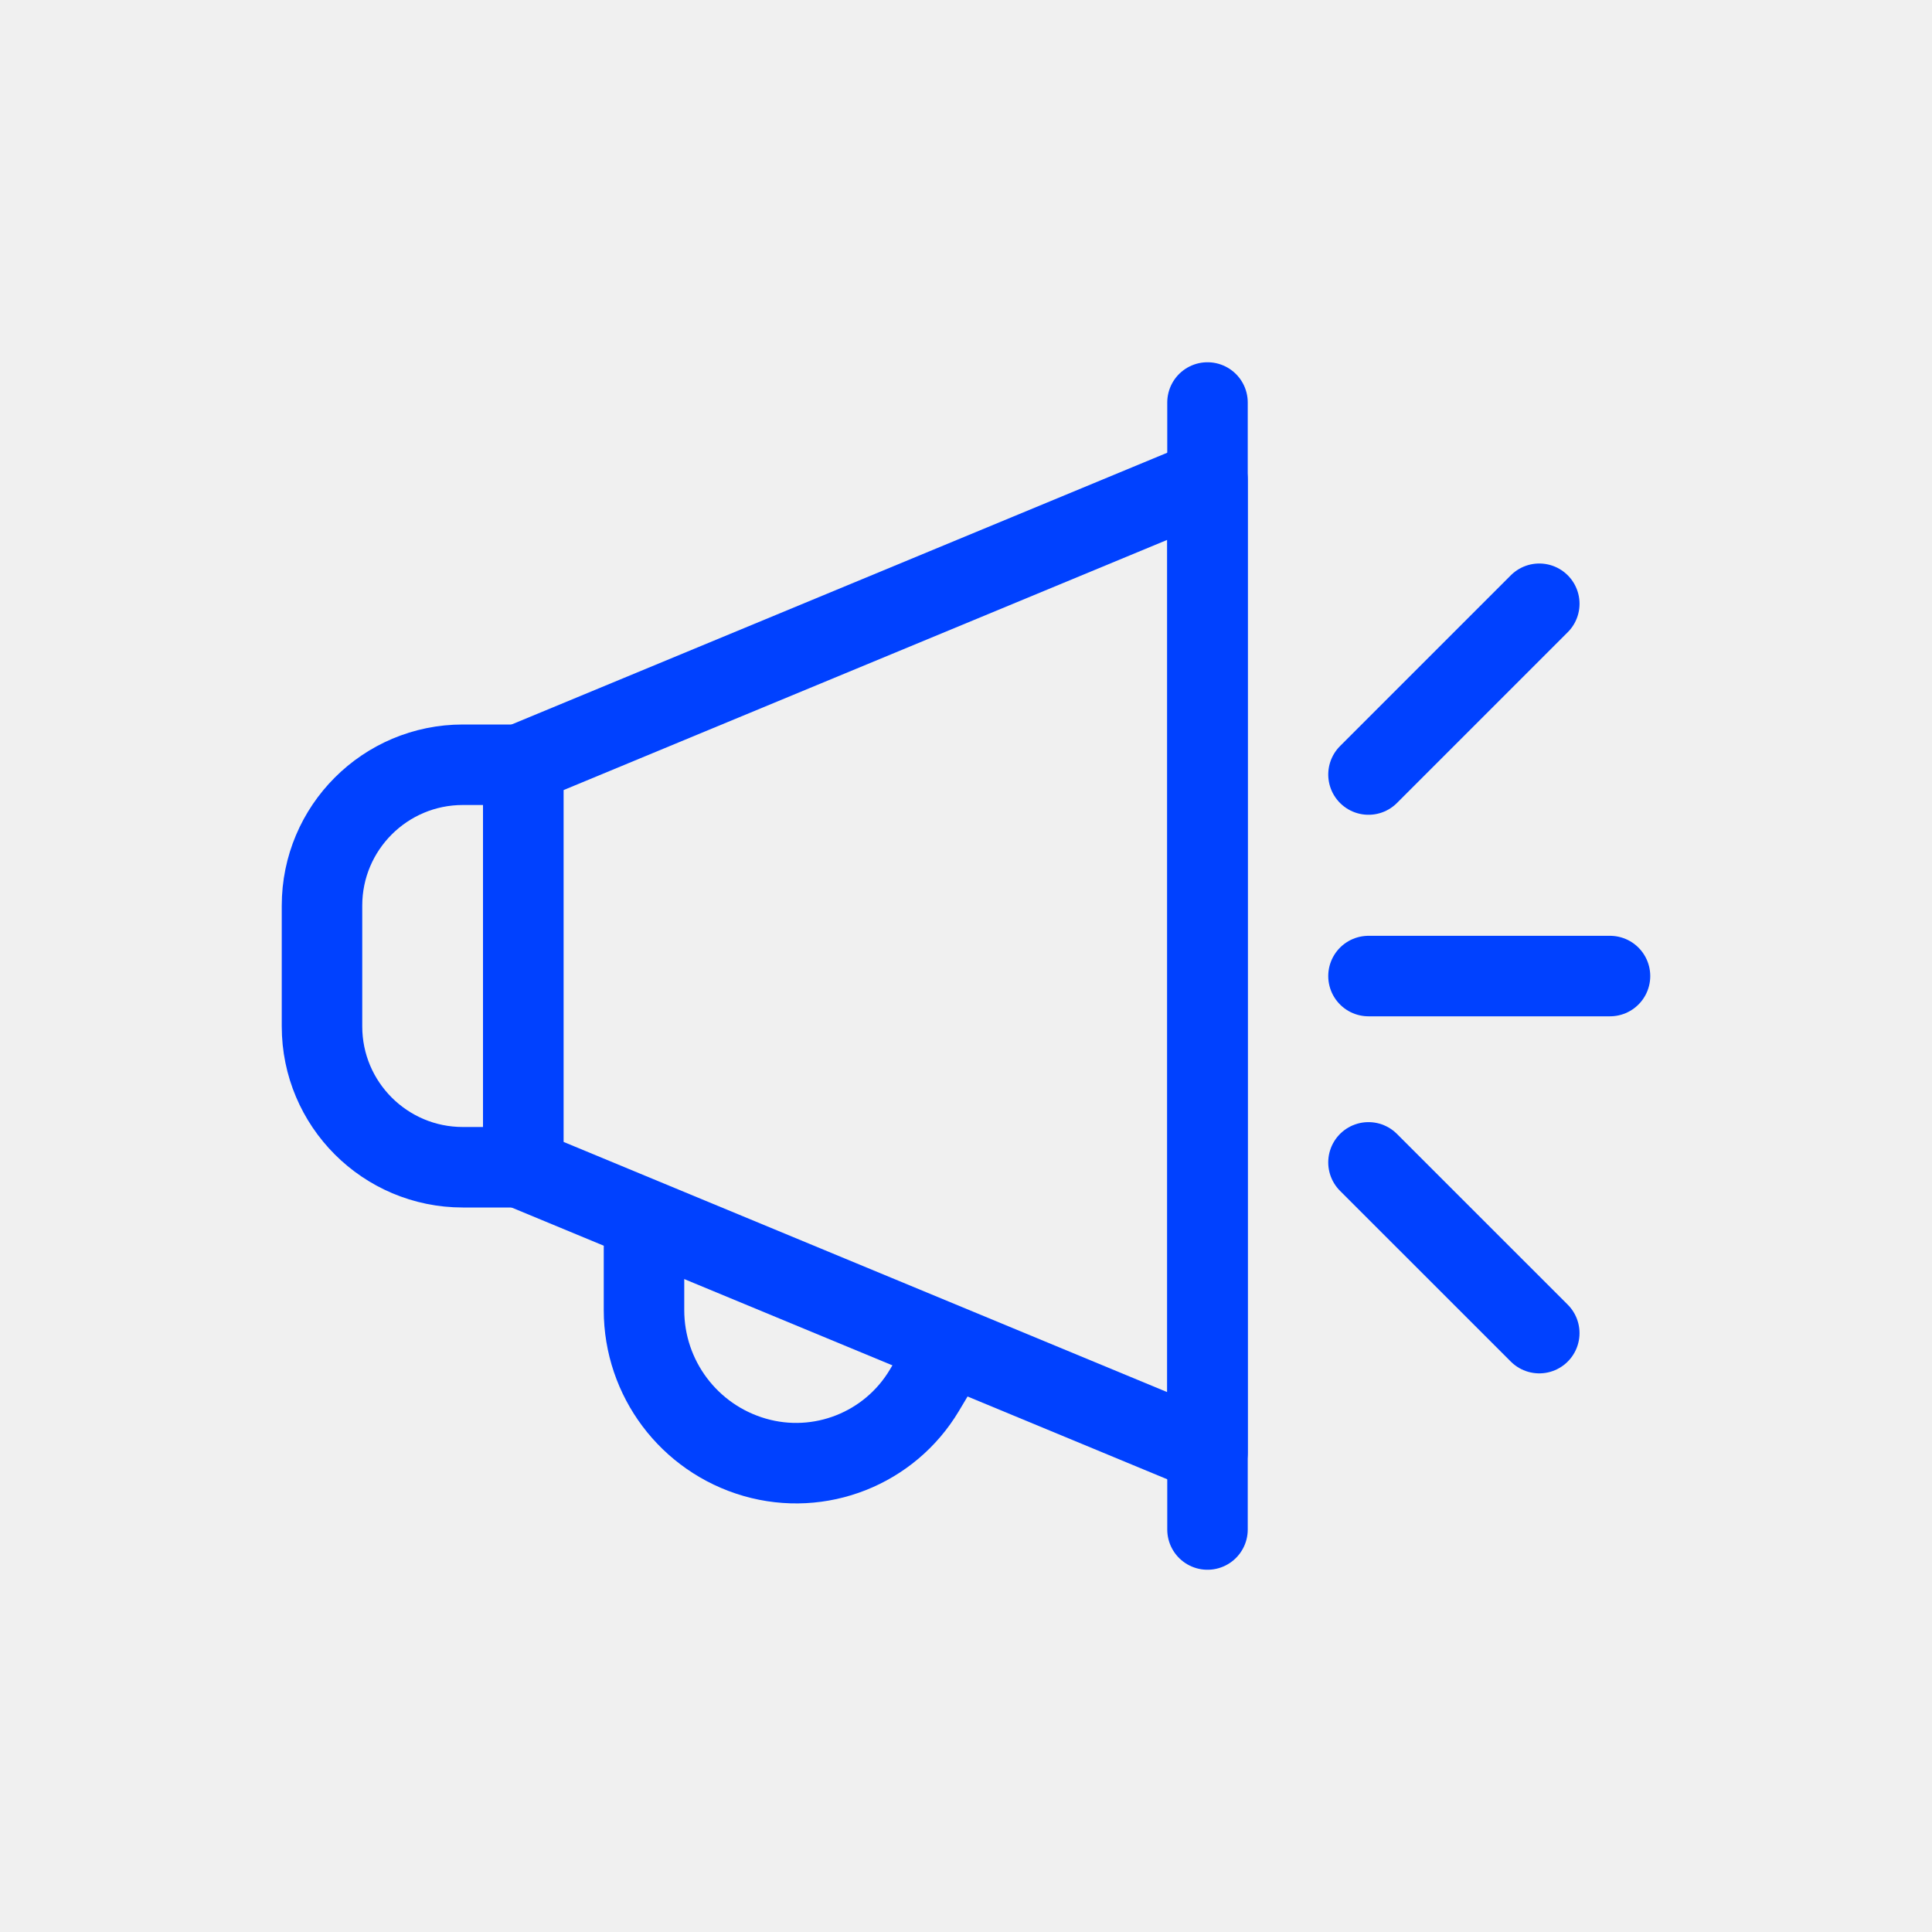
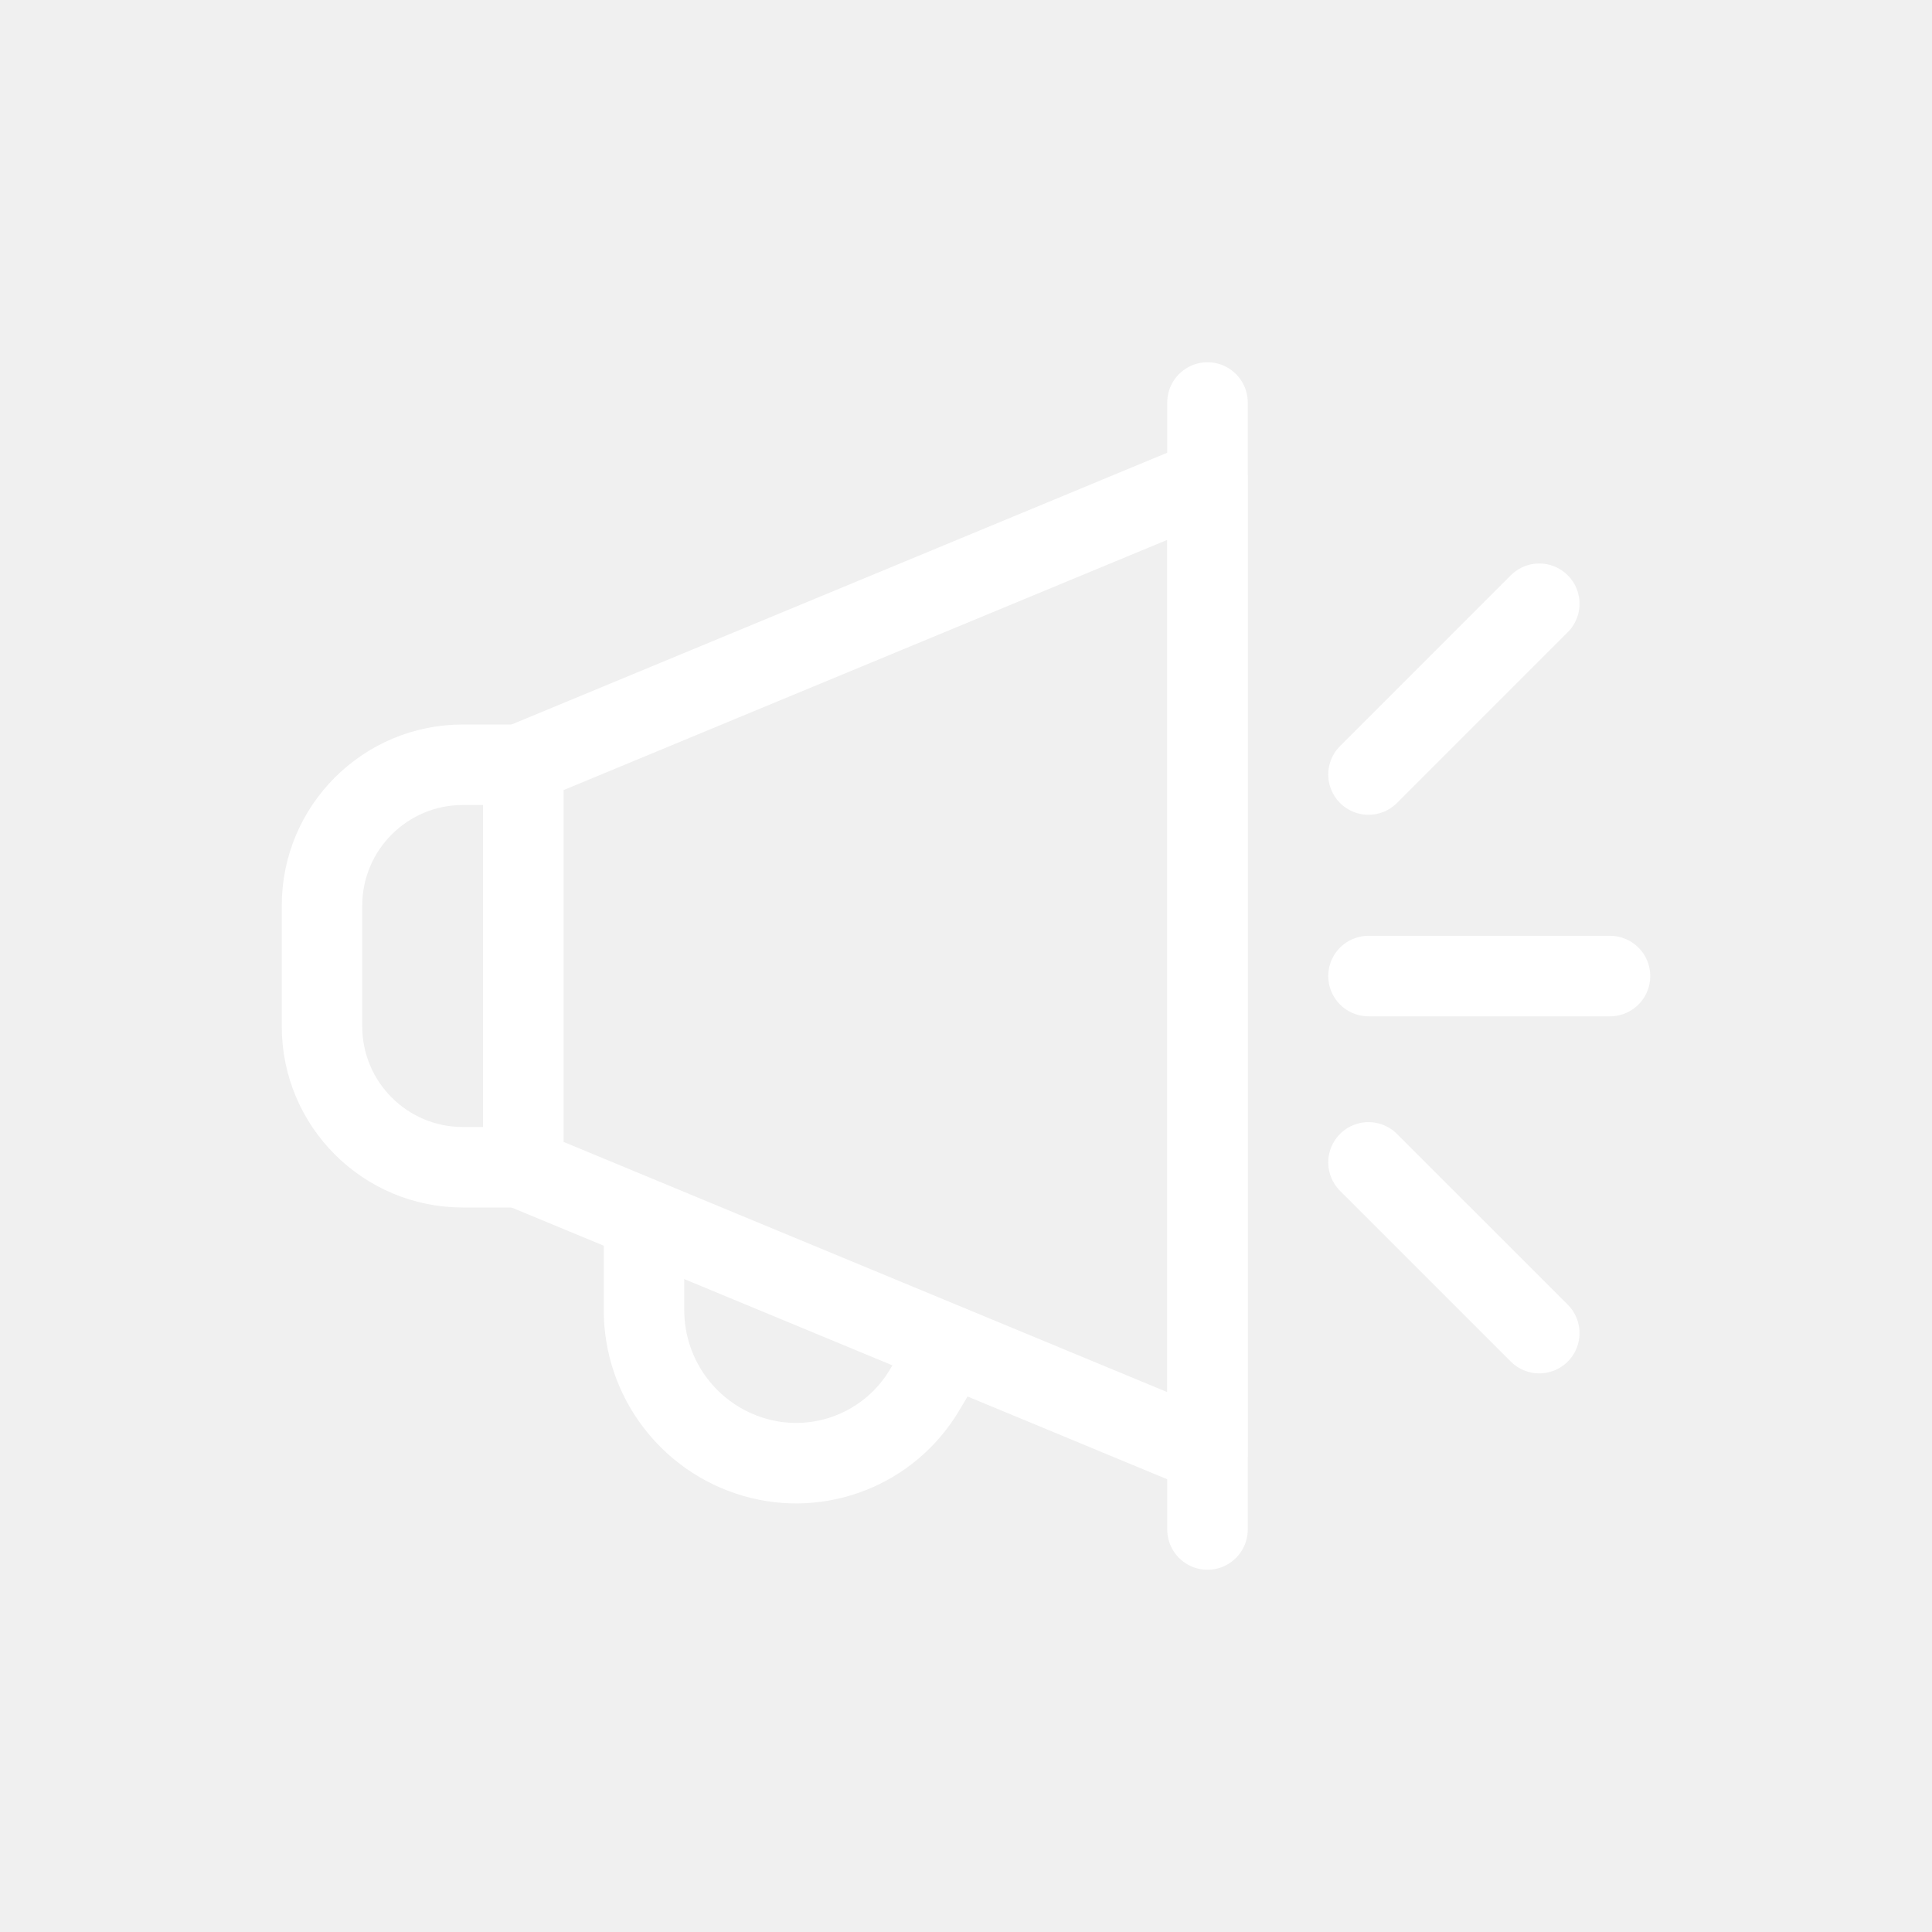
- <svg xmlns="http://www.w3.org/2000/svg" width="48px" height="48px" viewBox="0 0 48 48" version="1.1">
+ <svg xmlns="http://www.w3.org/2000/svg" width="48" height="48" version="1.1" style="">
+   <rect id="backgroundrect" width="100%" height="100%" x="0" y="0" fill="none" stroke="none" />
  <defs />
-   <g id="Icon-Promition-Active" stroke="none" stroke-width="1" fill="none" fill-rule="evenodd" stroke-linecap="round" stroke-linejoin="round">
-     <g id="Group" transform="translate(8, 10)" stroke="#0041FF" stroke-width="2">
-       <polygon id="Rectangle-15" points="5 8.962 22 1.916 22 26.084 5 19.038" />
-       <path d="M22,0 L22,28" id="Path-17" />
-       <path d="M3.5,9 L5,9 L5,19 L3.5,19 C1.567,19 2.36723813e-16,17.433 0,15.5 L0,12.5 C-2.36723813e-16,10.567 1.567,9 3.5,9 Z" id="Rectangle-15" />
-       <path d="M8,21 L8,22.549 C8,24.245 9.121,25.736 10.75,26.206 L10.75,26.206 C12.37,26.674 14.102,25.99 14.966,24.542 L15.5,23.647" id="Path-18" />
-       <path d="M26,14.25 L32,14.25" id="Path-19" />
-       <path d="M26,9.243 L30.243,5" id="Path-19" />
-       <path d="M26,23.121 L30.243,18.879" id="Path-19" transform="translate(28.12132, 21) scale(-1, 1) translate(-28.12132, -21) " />
+   <g class="currentLayer" style="">
+     <g id="Icon-Promition-Active" stroke="#ffffff" stroke-width="1" fill="none" fill-rule="evenodd" stroke-linecap="round" stroke-linejoin="round" class="selected" stroke-opacity="1">
+       <g id="Group" stroke="#ffffff" stroke-width="2" stroke-opacity="1">
+         <polygon id="Rectangle-15" points="13,18.962 30,11.916 30,36.084 13,29.038 " stroke="#ffffff" stroke-opacity="1" />
+         <path d="M30,10 L30,38 " id="Path-17" stroke="#ffffff" stroke-opacity="1" />
+         <path d="M11.5,19 L13,19 L13,29 L11.5,29 C9.567,29 8,27.433 8,25.5 L8,22.5 C8,20.567 9.567,19 11.5,19 z" id="Rectangle-15" stroke="#ffffff" stroke-opacity="1" />
+         <path d="M16,31 L16,32.549 C16,34.245 17.121,35.736 18.75,36.206 L18.75,36.206 C20.37,36.674 22.102,35.99 22.966,34.542 L23.5,33.647 " id="Path-18" stroke="#ffffff" stroke-opacity="1" />
+         <path d="M34,24.25 L40,24.25 " id="Path-19" stroke="#ffffff" stroke-opacity="1" />
+         <path d="M34,19.243 L38.243,15 " id="Path-19" stroke="#ffffff" stroke-opacity="1" />
+         <path d="M38.243,33.121 L34,28.879 " id="Path-19" stroke="#ffffff" stroke-opacity="1" />
+       </g>
    </g>
  </g>
</svg>
